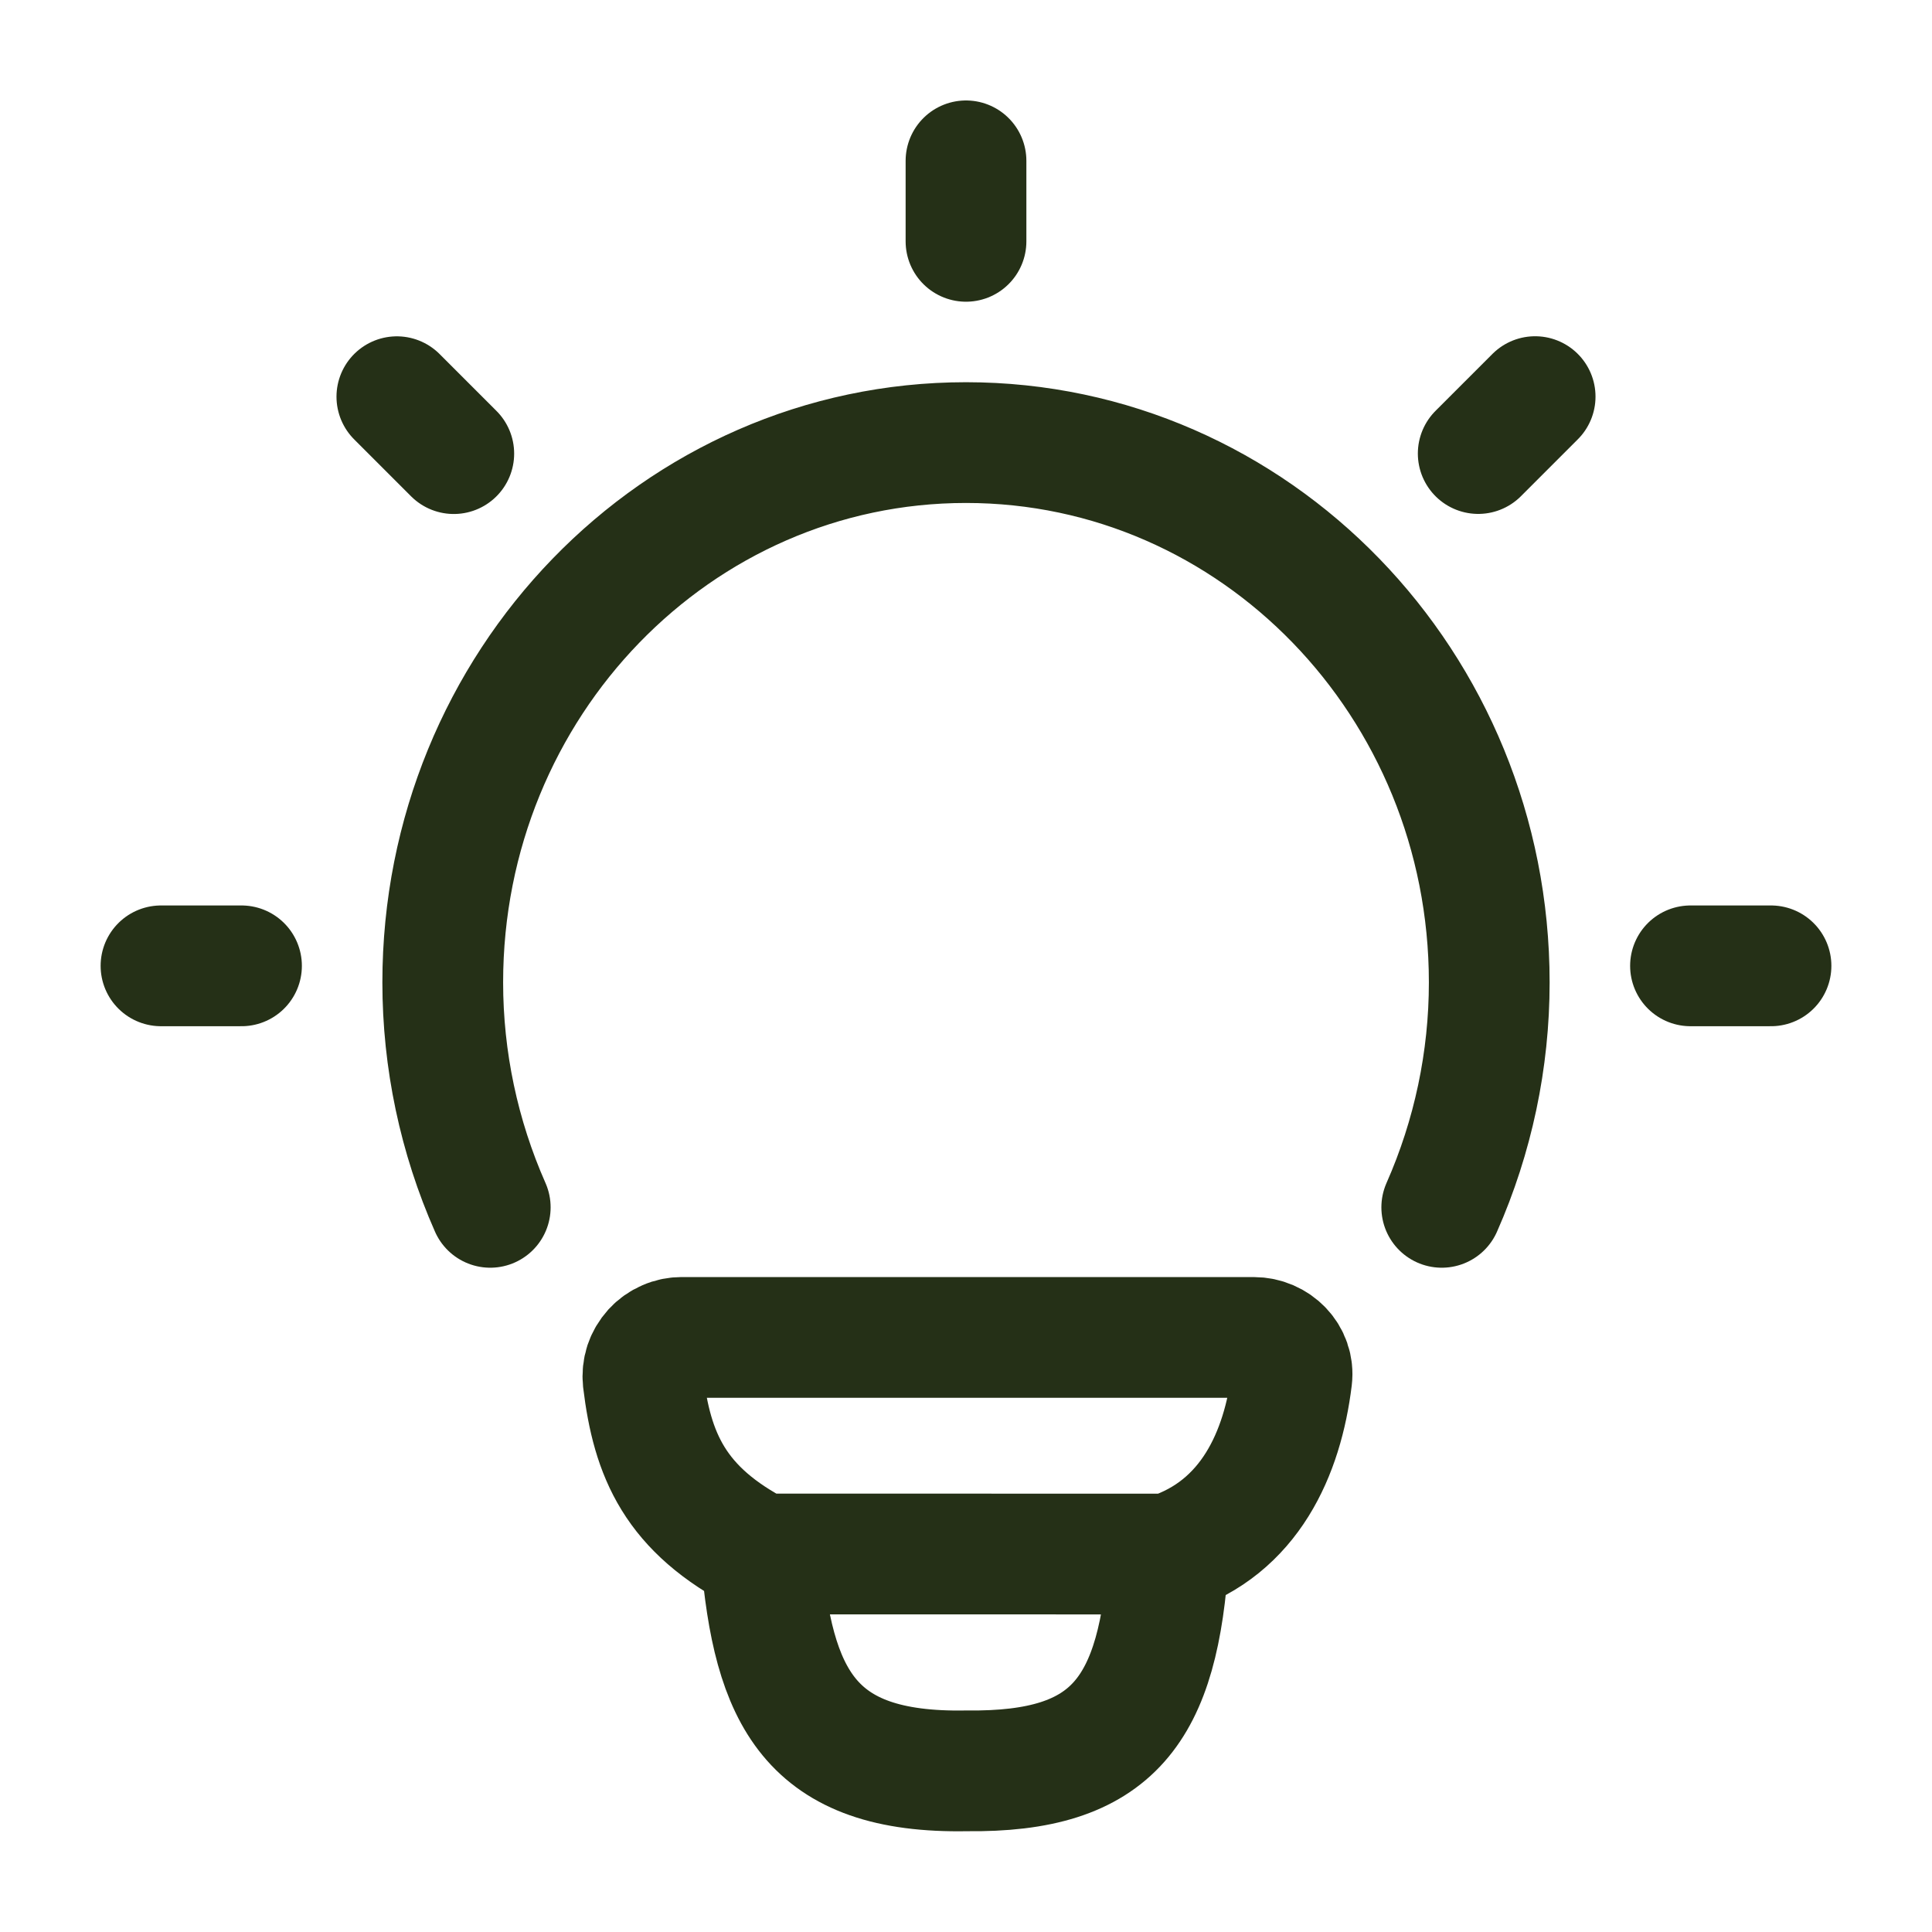
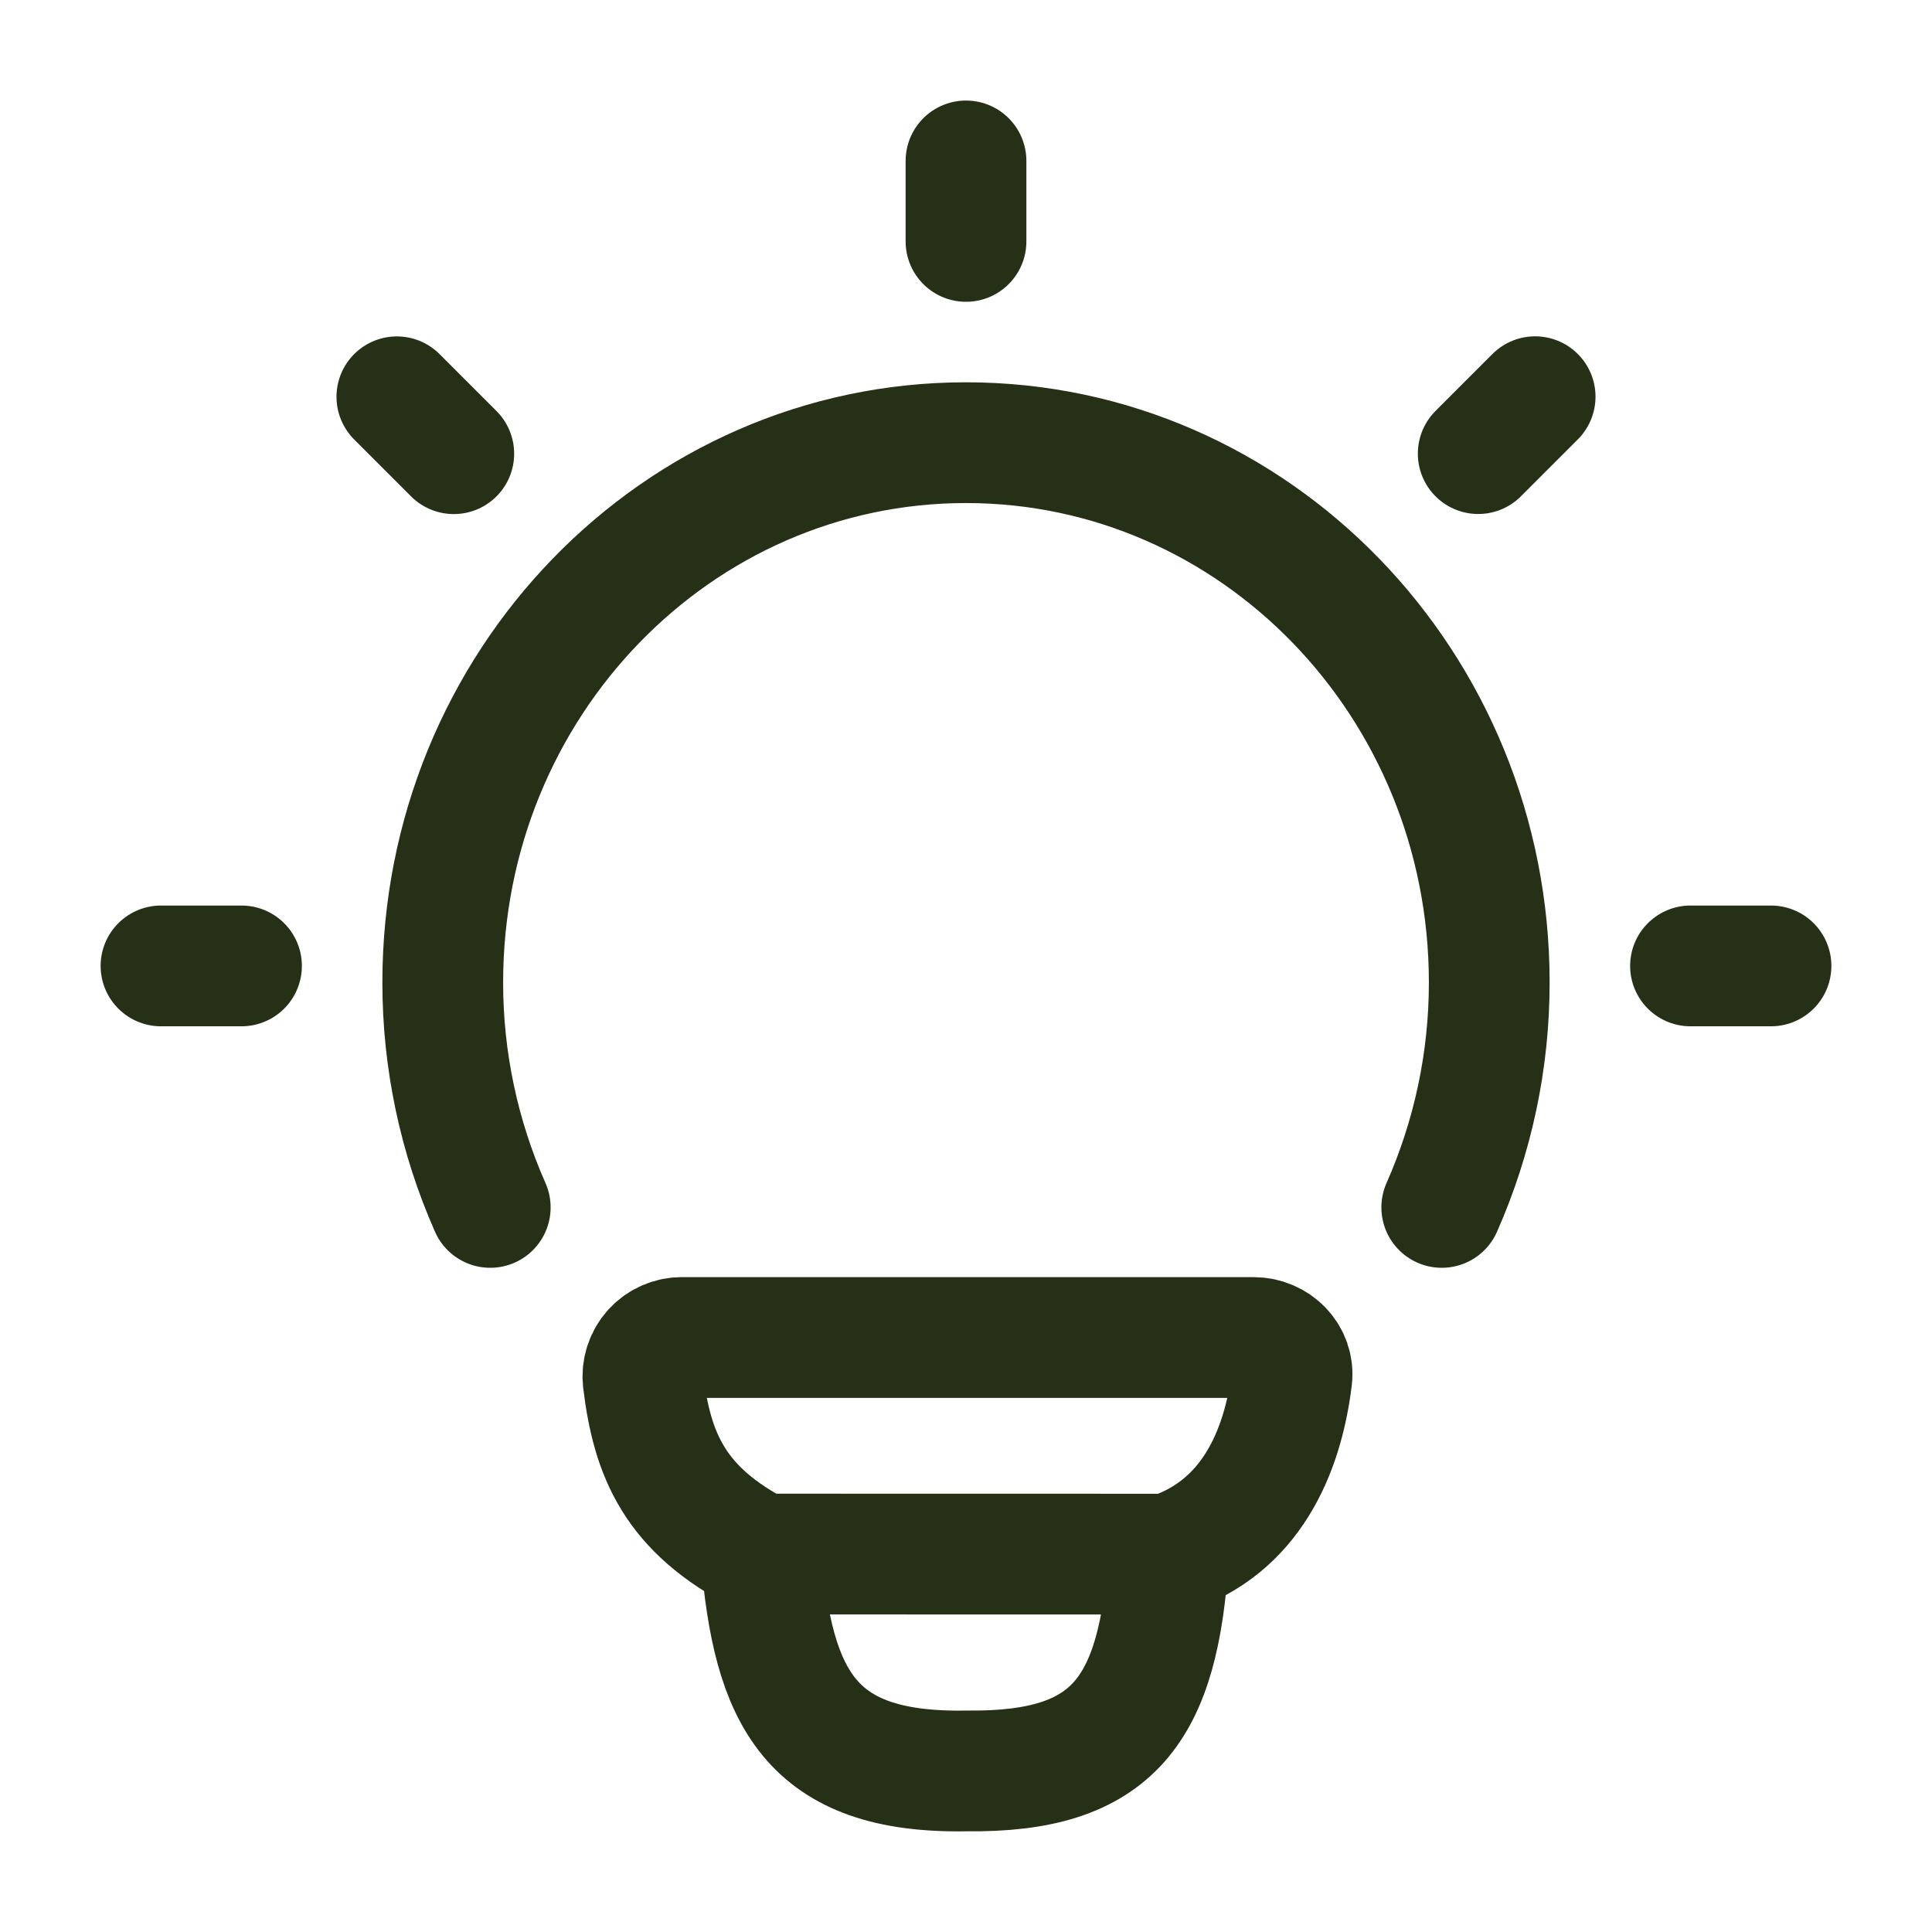
<svg xmlns="http://www.w3.org/2000/svg" width="24" height="24" viewBox="0 0 24 24" fill="none">
-   <path d="M6.09 14.998C5.701 14.118 5.5 13.166 5.5 12.204C5.5 8.499 8.41 5.498 12 5.498C15.59 5.498 18.5 8.5 18.5 12.204C18.5 13.166 18.299 14.118 17.91 14.998M12 1.998V2.998M22 11.998H21M3 11.998H2M19.07 4.927L18.363 5.634M5.637 5.635L4.93 4.928M14.517 19.305C15.527 18.978 15.933 18.053 16.047 17.123C16.081 16.845 15.852 16.614 15.572 16.614H8.477C8.409 16.613 8.341 16.626 8.278 16.654C8.215 16.681 8.159 16.721 8.113 16.771C8.067 16.822 8.032 16.881 8.01 16.946C7.989 17.011 7.982 17.08 7.989 17.148C8.101 18.076 8.383 18.754 9.453 19.304M14.517 19.305L9.453 19.304M14.517 19.305C14.396 21.25 13.834 22.02 12.007 21.998C10.053 22.034 9.603 21.081 9.453 19.304" stroke="#253017" stroke-width="1.5" stroke-linecap="round" stroke-linejoin="round" />
+   <path d="M6.09 14.999a6.9 6.9 0 0 1-.59-2.794C5.5 8.5 8.41 5.499 12 5.499s6.5 3.002 6.5 6.706a6.9 6.9 0 0 1-.59 2.794m-5.91-13v1m10 9h-1m-18 0H2m17.07-7.071-.707.707m-12.726.001-.707-.707m9.587 14.377c1.01-.327 1.416-1.252 1.53-2.182.034-.278-.195-.509-.475-.509H8.477a.483.483 0 0 0-.488.534c.112.928.394 1.606 1.464 2.156m5.064.001-5.064-.001m5.064.001c-.121 1.945-.683 2.715-2.51 2.693-1.954.036-2.404-.917-2.554-2.694" stroke="#253017" stroke-width="1.5" stroke-linecap="round" stroke-linejoin="round" />
</svg>
